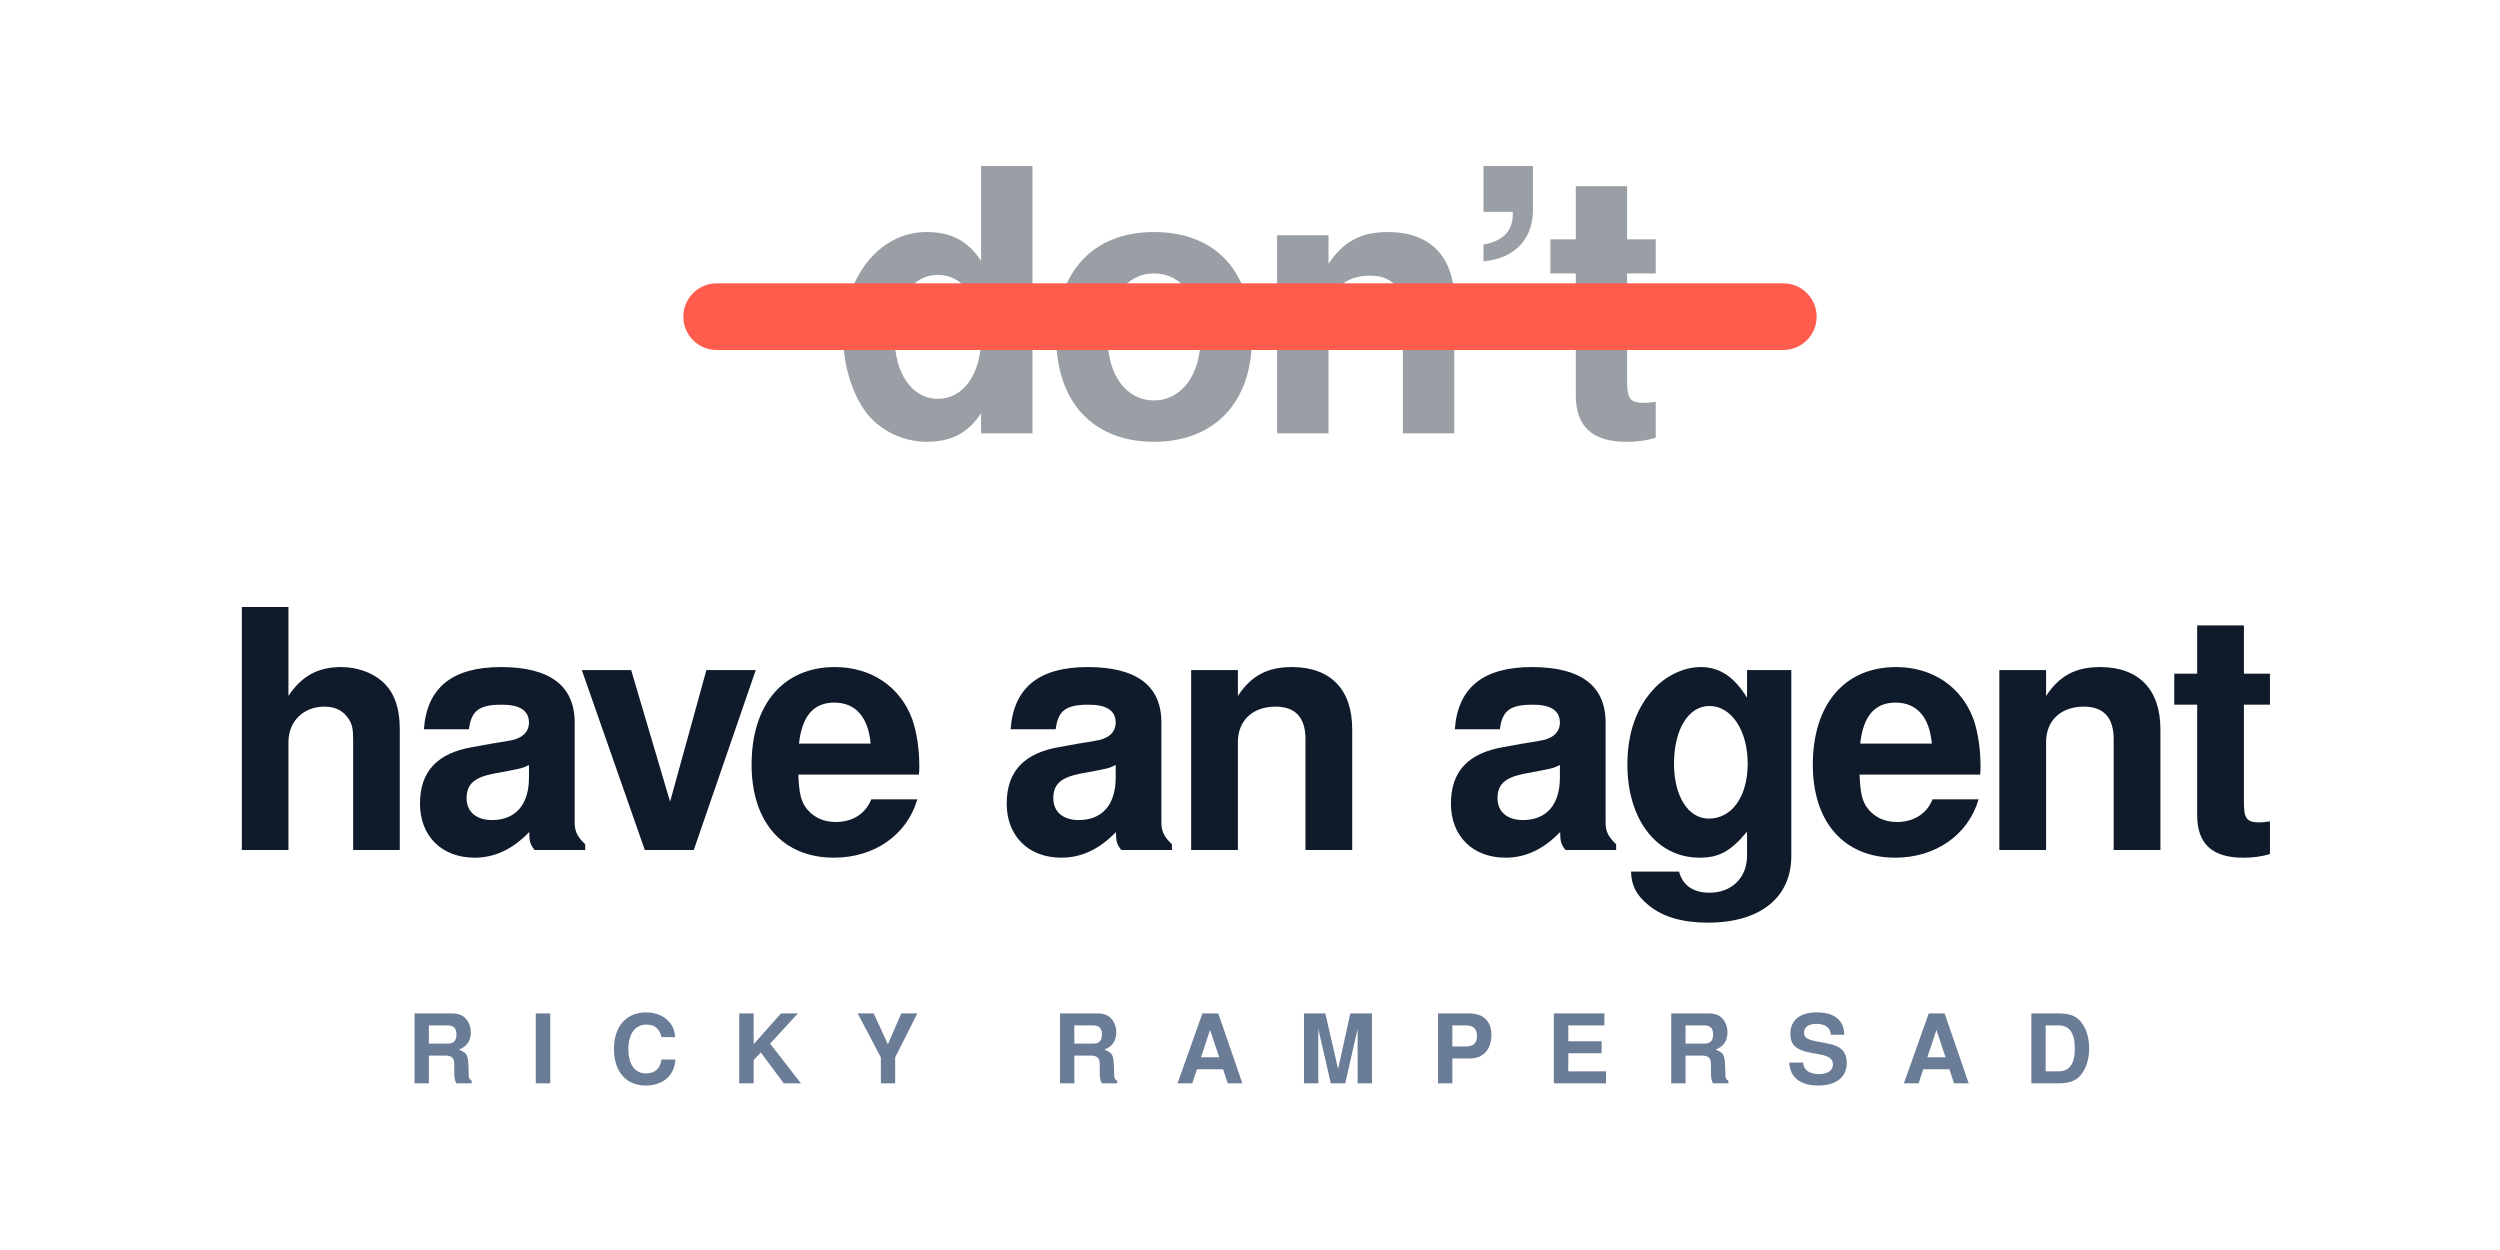
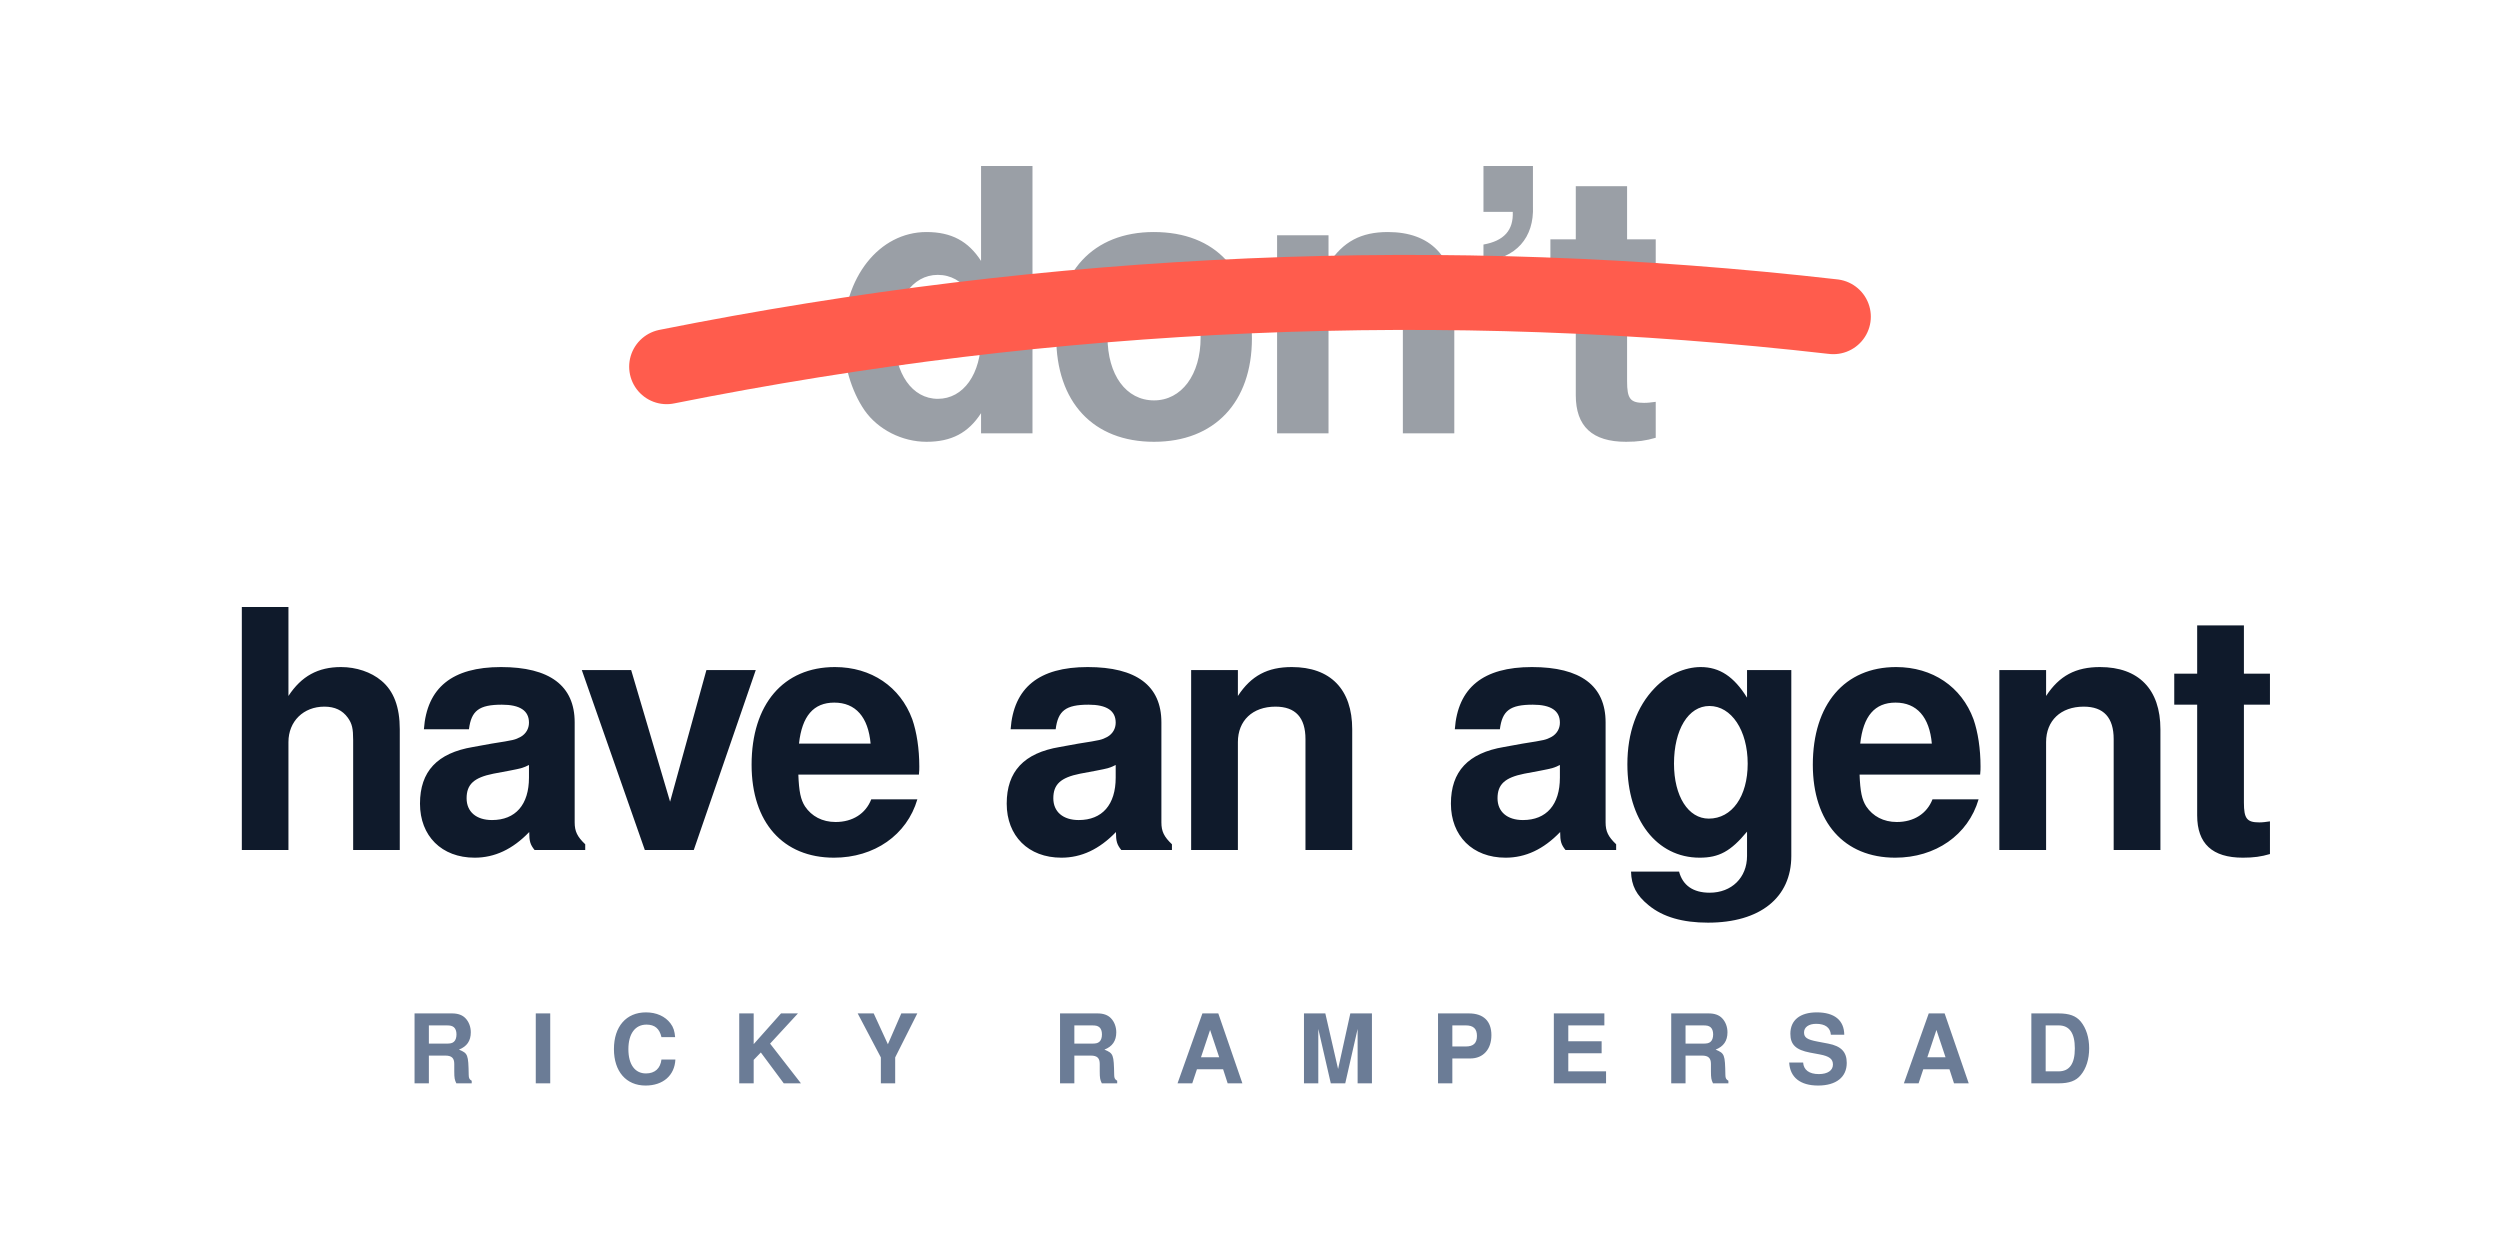
<svg xmlns="http://www.w3.org/2000/svg" viewBox="0 0 300 150" width="300" height="150">
  <text x="150" y="52" text-anchor="middle" font-family="Montserrat, Helvetica, Arial, sans-serif" font-weight="900" font-size="44" letter-spacing="-1.6" fill="#0F1A2B" opacity="0.42">don’t</text>
-   <rect x="82" y="34" width="136" height="8" rx="4" fill="#FF5C4D" />
+   <path d="M80 44 Q150 30 220 38" stroke="#FF5C4D" stroke-width="9" fill="none" stroke-linecap="round" />
  <text x="150" y="102" text-anchor="middle" font-family="Montserrat, Helvetica, Arial, sans-serif" font-weight="900" font-size="40" letter-spacing="-1.5" fill="#0F1A2B">have an agent</text>
  <text x="150" y="130" text-anchor="middle" font-family="Montserrat, Helvetica, Arial, sans-serif" font-weight="700" font-size="11.5" letter-spacing="6.4" fill="#6B7C96">RICKY RAMPERSAD</text>
</svg>
